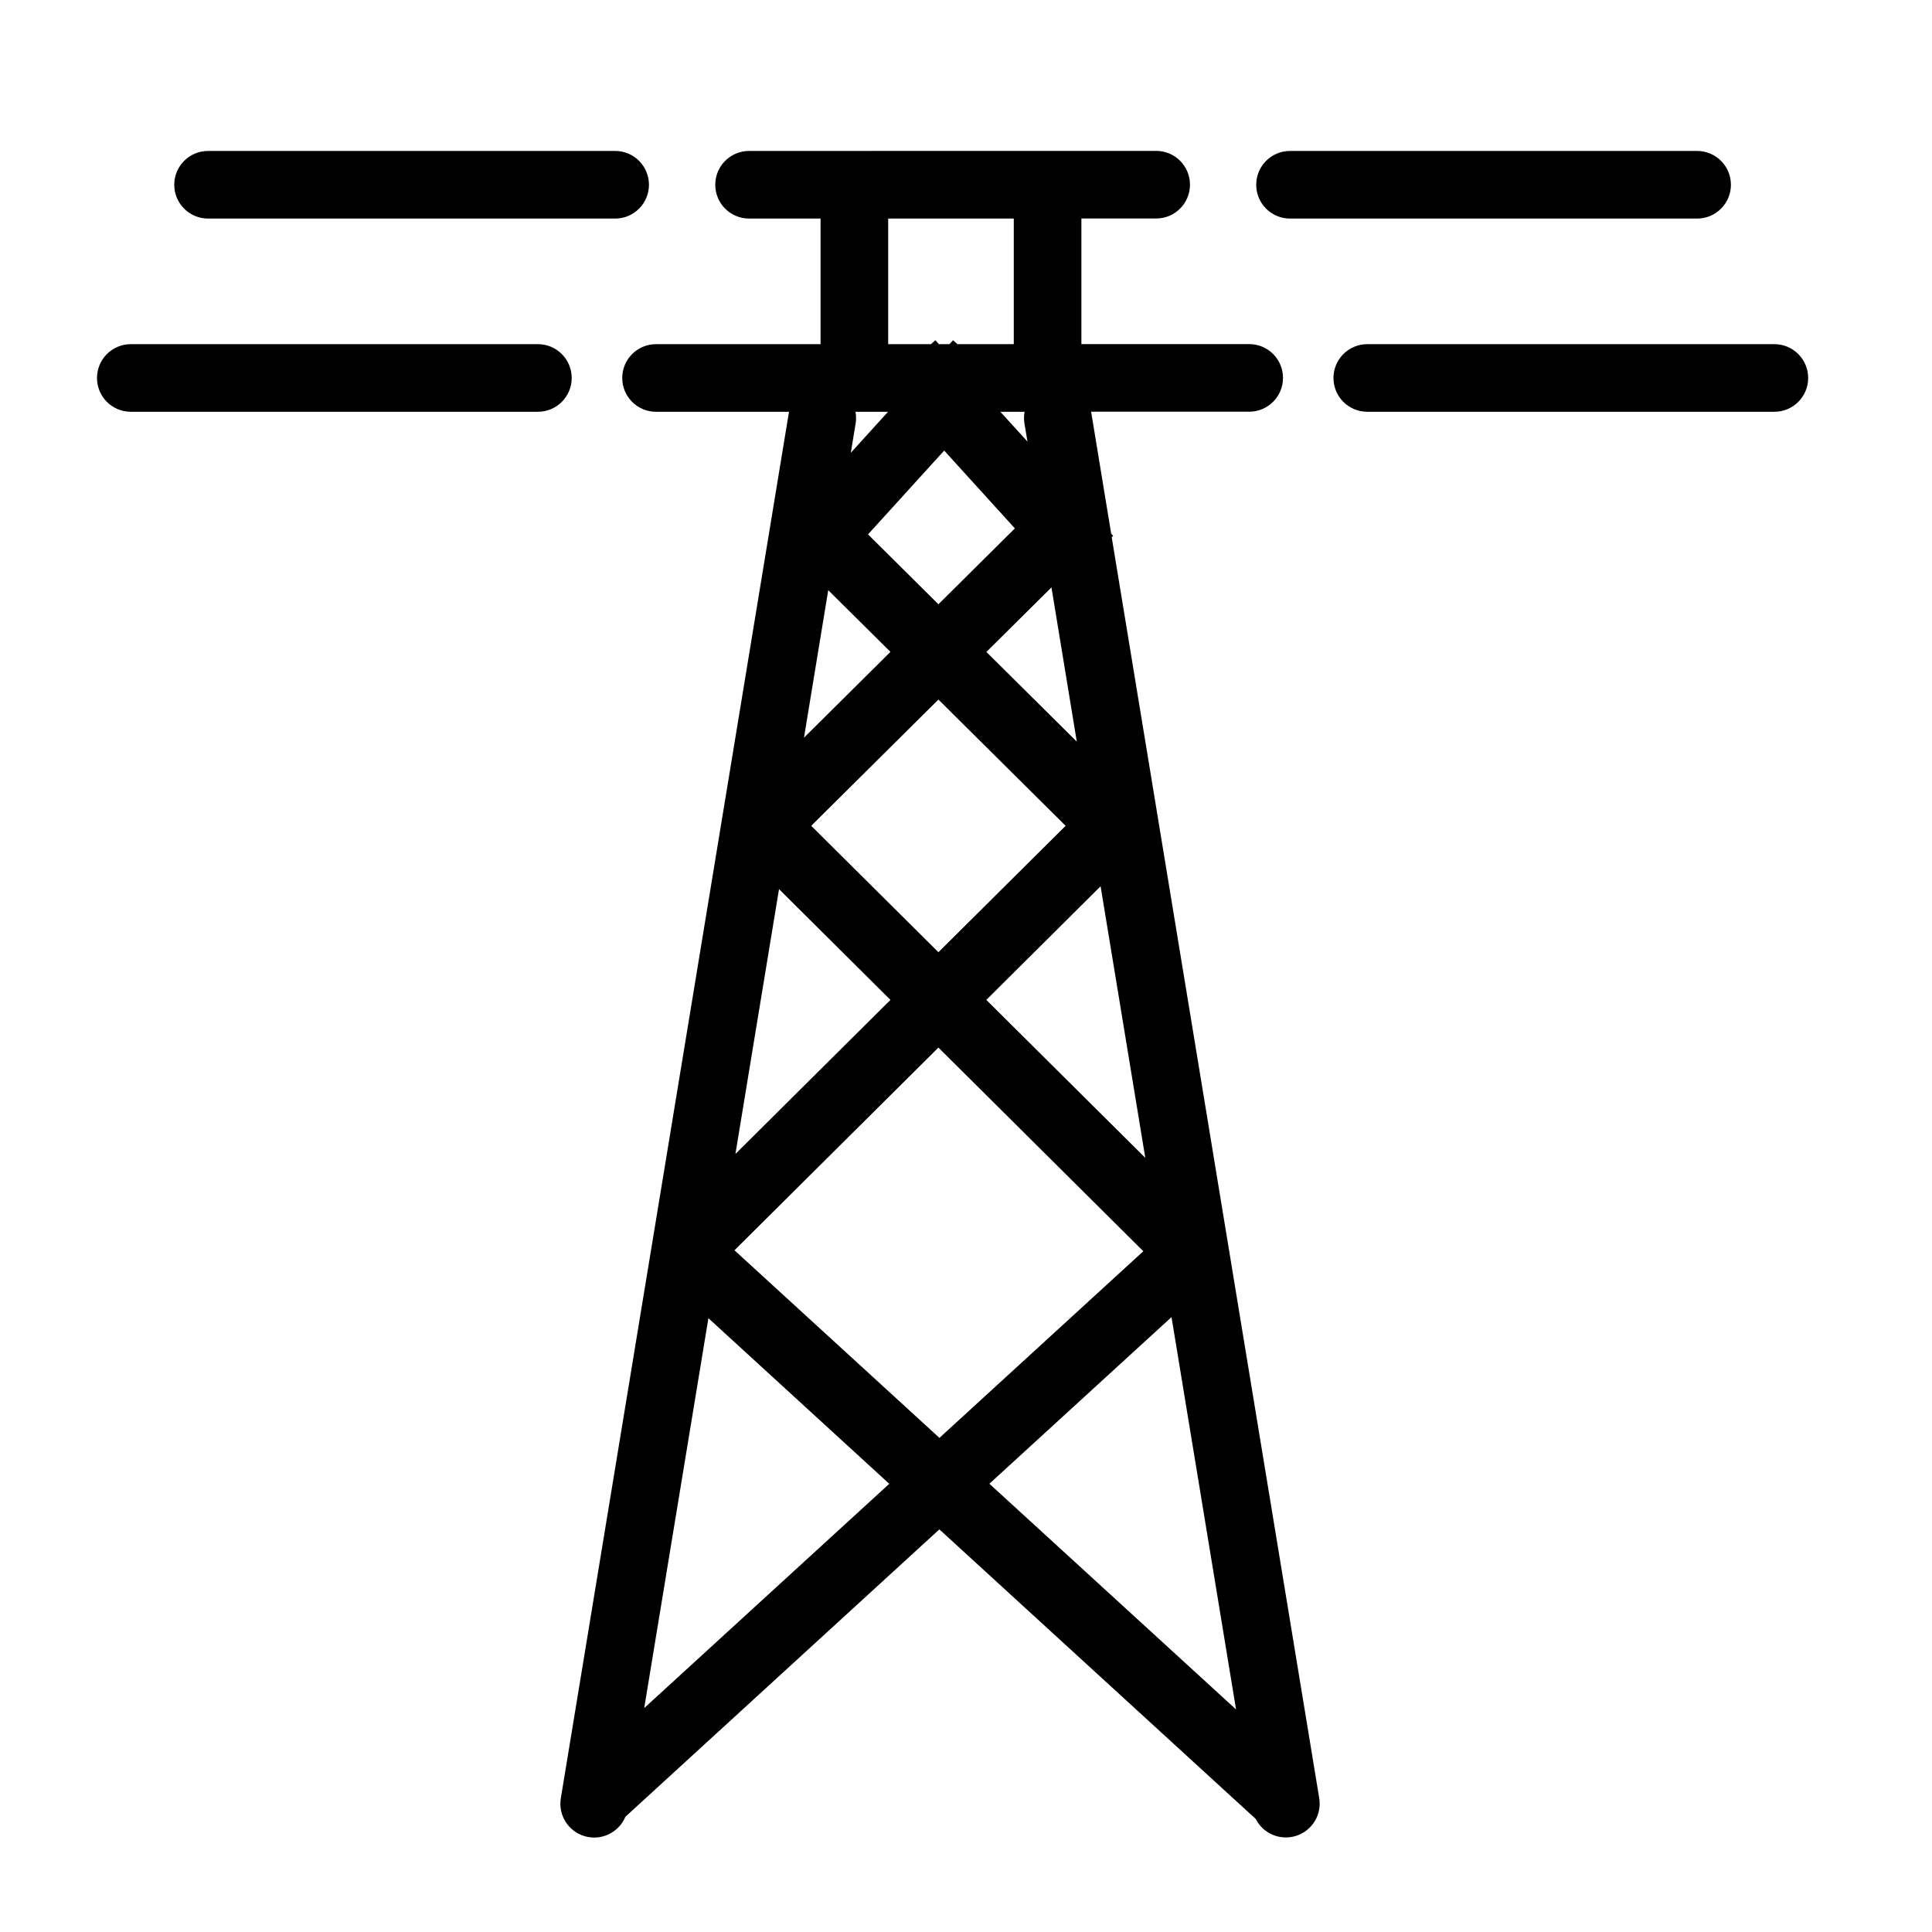
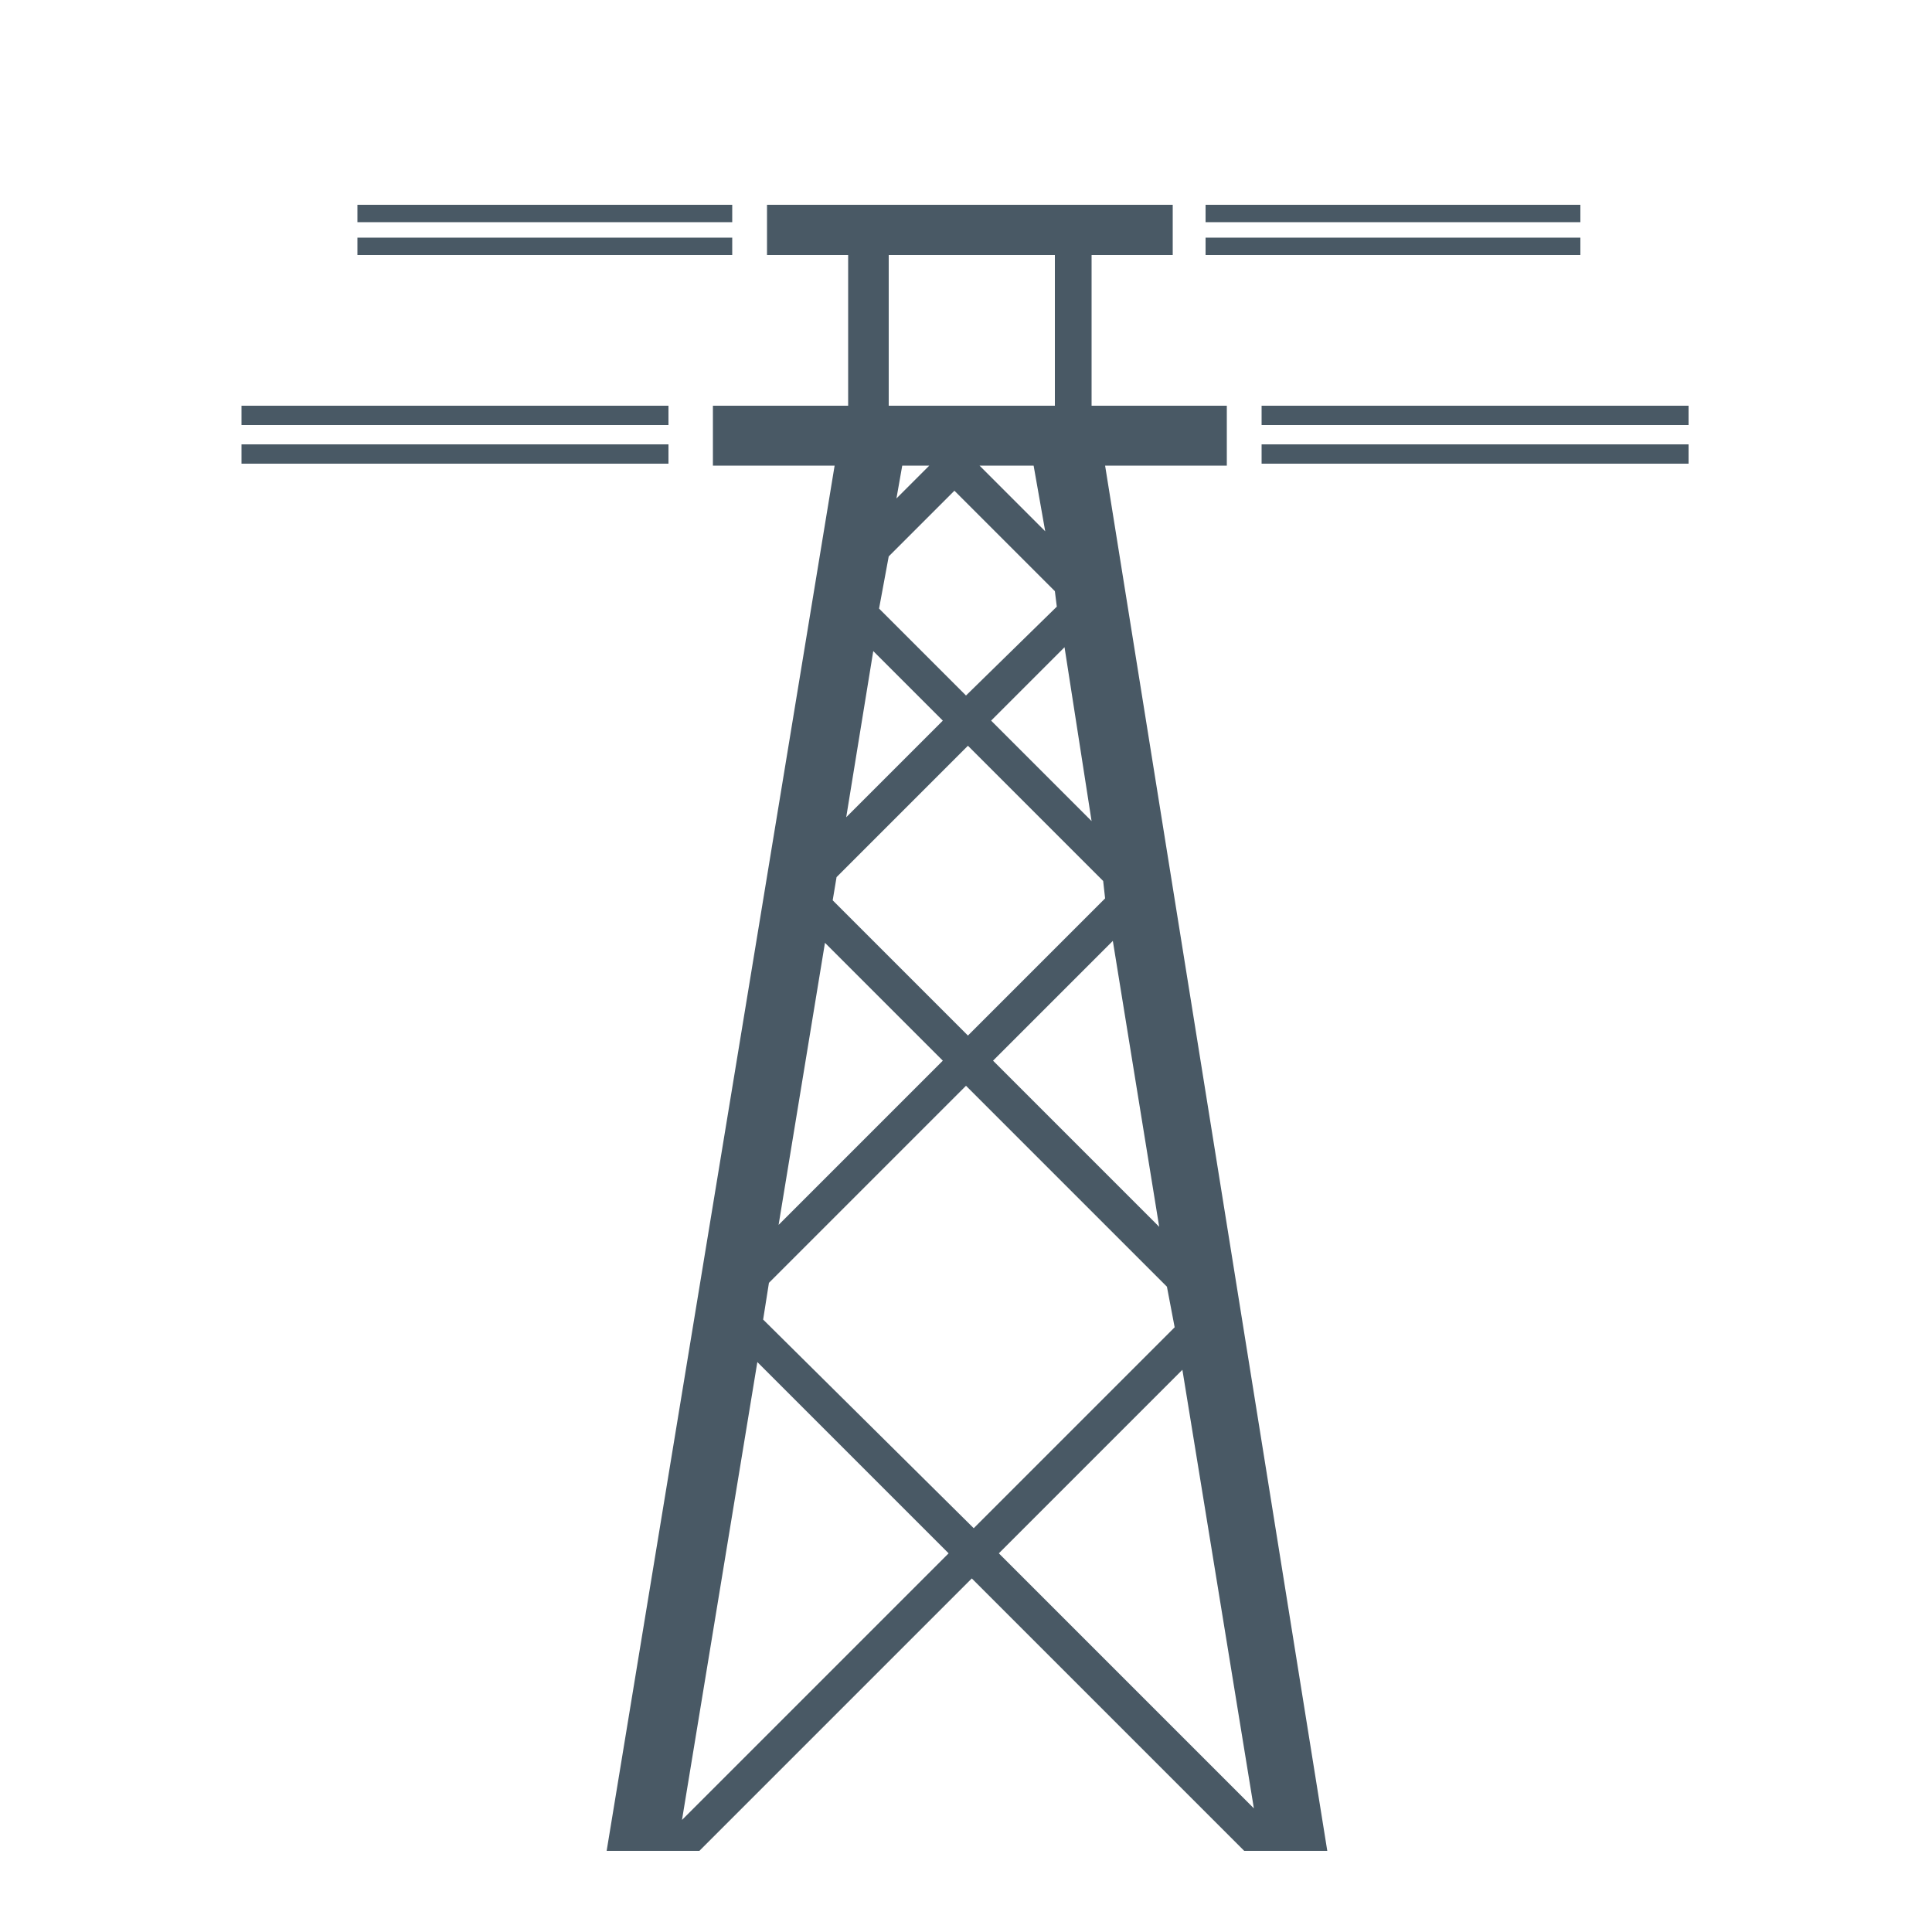
- <svg xmlns="http://www.w3.org/2000/svg" id="svg4924" version="1.1" viewBox="0 0 26.458 26.458" height="26.458mm" width="26.458mm">
-   <defs id="defs4918" />
-   <g transform="translate(106.9673,-125.7768)" id="layer1">
-     <path id="path1441" d="m -104.118,127.844 a 0.463,0.463 0 1 0 0,0.926 h 5.575 a 0.463,0.463 0 1 0 0,-0.926 z m 7.409,0 a 0.463,0.463 0 1 0 0,0.926 h 0.979 v 1.72 h -2.253 a 0.463,0.463 0 1 0 0,0.926 h 1.821 a 0.463,0.463 0 0 0 -0.003,0.017 l -3.122,18.97 a 0.463,0.463 0 0 0 0.884,0.254 l 4.3,-3.936 4.332,3.965 a 0.463,0.463 0 0 0 0.87,-0.284 l -2.842,-17.269 0.02,-0.018 -0.027,-0.03 -0.272,-1.653 a 0.463,0.463 0 0 0 -0.004,-0.017 h 2.166 a 0.463,0.463 0 1 0 0,-0.926 h -2.298 v -1.72 h 1.024 a 0.463,0.463 0 1 0 0,-0.926 z m 7.408,0 a 0.463,0.463 0 1 0 0,0.926 h 5.575 a 0.463,0.463 0 1 0 0,-0.926 z m -5.503,0.926 h 1.72 v 1.72 h -0.772 l -0.06,-0.054 -0.049,0.054 h -0.144 l -0.049,-0.054 -0.06,0.054 h -0.586 z m -10.372,1.72 a 0.463,0.463 0 1 0 0,0.926 h 5.575 a 0.463,0.463 0 1 0 0,-0.926 z m 16.933,0 a 0.463,0.463 0 1 0 0,0.926 h 5.575 a 0.463,0.463 0 1 0 0,-0.926 z m -7.009,0.926 h 0.446 l -0.51,0.562 0.065,-0.394 a 0.463,0.463 0 0 0 -8.7e-4,-0.168 z m 1.984,0 h 0.332 a 0.463,0.463 0 0 0 -4.5e-4,0.168 l 0.04,0.24 z m -0.769,0.531 0.968,1.066 -1.047,1.039 -0.964,-0.957 z m 1.469,1.874 0.347,2.112 -1.238,-1.228 z m -3.057,0.038 0.852,0.845 -1.184,1.175 z m 1.509,1.498 1.742,1.729 -1.742,1.731 -1.742,-1.731 z m 2.221,2.557 0.612,3.719 -2.177,-2.163 z m -4.404,0.039 1.526,1.517 -2.123,2.11 z m 2.183,2.17 2.806,2.789 -2.792,2.556 -2.807,-2.569 z m 3.192,3.691 0.884,5.373 -3.378,-3.091 z m -6.342,0.015 2.477,2.268 -3.356,3.071 z" style="color:#000000;font-style:normal;font-variant:normal;font-weight:normal;font-stretch:normal;font-size:medium;line-height:normal;font-family:sans-serif;font-variant-ligatures:normal;font-variant-position:normal;font-variant-caps:normal;font-variant-numeric:normal;font-variant-alternates:normal;font-feature-settings:normal;text-indent:0;text-align:start;text-decoration:none;text-decoration-line:none;text-decoration-style:solid;text-decoration-color:#000000;letter-spacing:normal;word-spacing:normal;text-transform:none;writing-mode:lr-tb;direction:ltr;text-orientation:mixed;dominant-baseline:auto;baseline-shift:baseline;text-anchor:start;white-space:normal;shape-padding:0;clip-rule:nonzero;display:inline;overflow:visible;visibility:visible;opacity:1;isolation:auto;mix-blend-mode:normal;color-interpolation:sRGB;color-interpolation-filters:linearRGB;solid-color:#000000;solid-opacity:1;vector-effect:none;fill:#000000;fill-opacity:1;fill-rule:nonzero;stroke:none;stroke-width:0.926;stroke-linecap:round;stroke-linejoin:miter;stroke-miterlimit:4;stroke-dasharray:none;stroke-dashoffset:0;stroke-opacity:1;color-rendering:auto;image-rendering:auto;shape-rendering:auto;text-rendering:auto;enable-background:accumulate" />
-   </g>
+ <svg xmlns="http://www.w3.org/2000/svg" width="32" height="32" viewBox="0 0 32 32" fill="none">
+   <path d="M12.128 3.392H5.92V3.68H12.128V3.392Z" fill="#495965" />
+   <path d="M12.128 3.936H5.92V4.224H12.128V3.936Z" fill="#495965" />
+   <path d="M26.176 3.392H19.968V3.68H26.176V3.392Z" fill="#495965" />
+   <path d="M26.176 3.936H19.968V4.224H26.176V3.936Z" fill="#495965" />
+   <path d="M11.072 6.72H4V7.04H11.072V6.72Z" fill="#495965" />
+   <path d="M11.072 7.36H4V7.68H11.072V7.36Z" fill="#495965" />
+   <path d="M27.968 6.72H20.896V7.04H27.968V6.72Z" fill="#495965" />
+   <path d="M27.968 7.36H20.896V7.68H27.968V7.36Z" fill="#495965" />
+   <path d="M20.32 7.712V6.72H18.08V4.224H19.424V3.392H12.704V4.224H14.048V6.72H11.808V7.712H13.824L10.048 30.656H11.584L16.096 26.144L20.608 30.656H21.984L18.304 7.712H20.32ZM18.08 13.6L16.416 11.936L17.632 10.72L18.08 13.6ZM14.72 4.224H17.472V6.72H14.72V4.224ZM17.312 8.8L16.224 7.712H17.12L17.312 8.8ZM15.392 7.712L14.848 8.256L14.944 7.712H15.392ZM14.72 9.216L15.808 8.128L17.472 9.792L17.504 10.048L16 11.52L14.56 10.08L14.72 9.216ZM14.464 10.784L15.616 11.936L14.016 13.536L14.464 10.784ZM13.664 15.616L15.616 17.568L12.896 20.288L13.664 15.616ZM11.296 30.144L12.544 22.56L15.712 25.728L11.296 30.144ZM20.768 29.952L16.544 25.728L19.584 22.688L20.768 29.952ZM19.456 21.984L16.128 25.312L12.64 21.856L12.736 21.248L16 17.984L19.328 21.312L19.456 21.984ZM19.2 20.32L16.448 17.568L18.432 15.584L19.2 20.32ZM18.304 14.88L16.032 17.152L13.792 14.912L13.856 14.528L16.032 12.352L18.272 14.592L18.304 14.88Z" fill="#495965" />
</svg>
